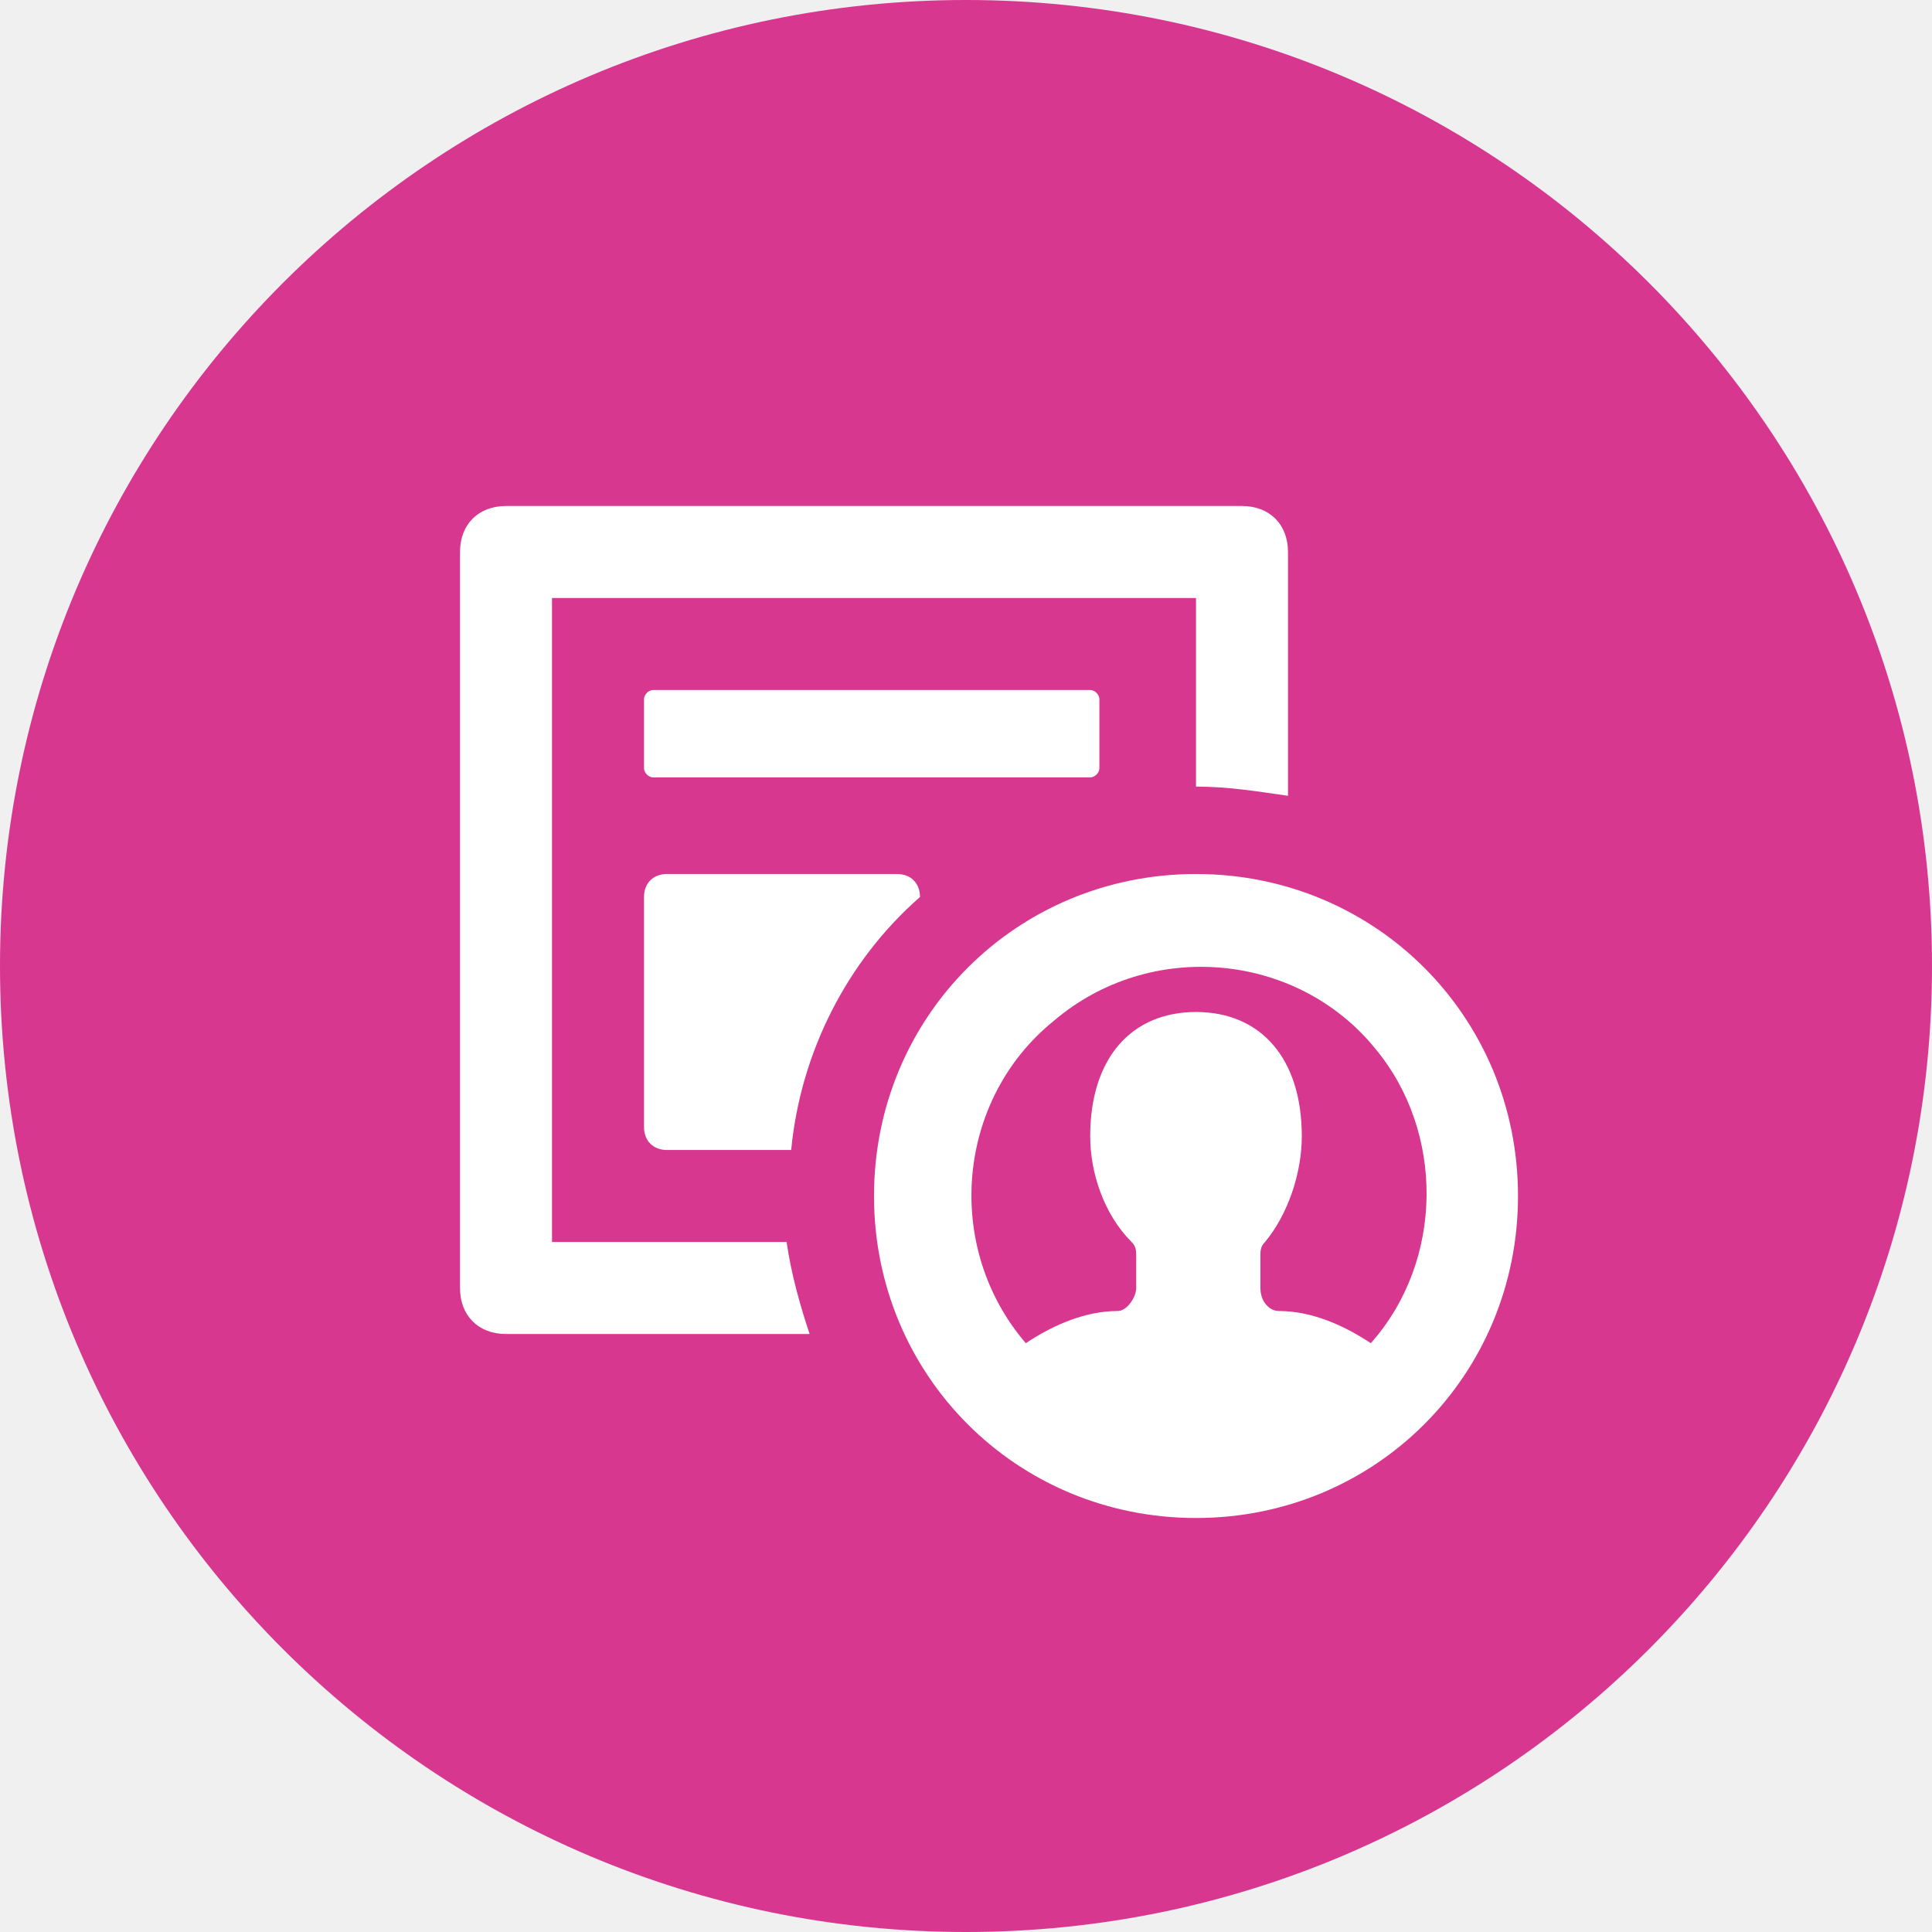
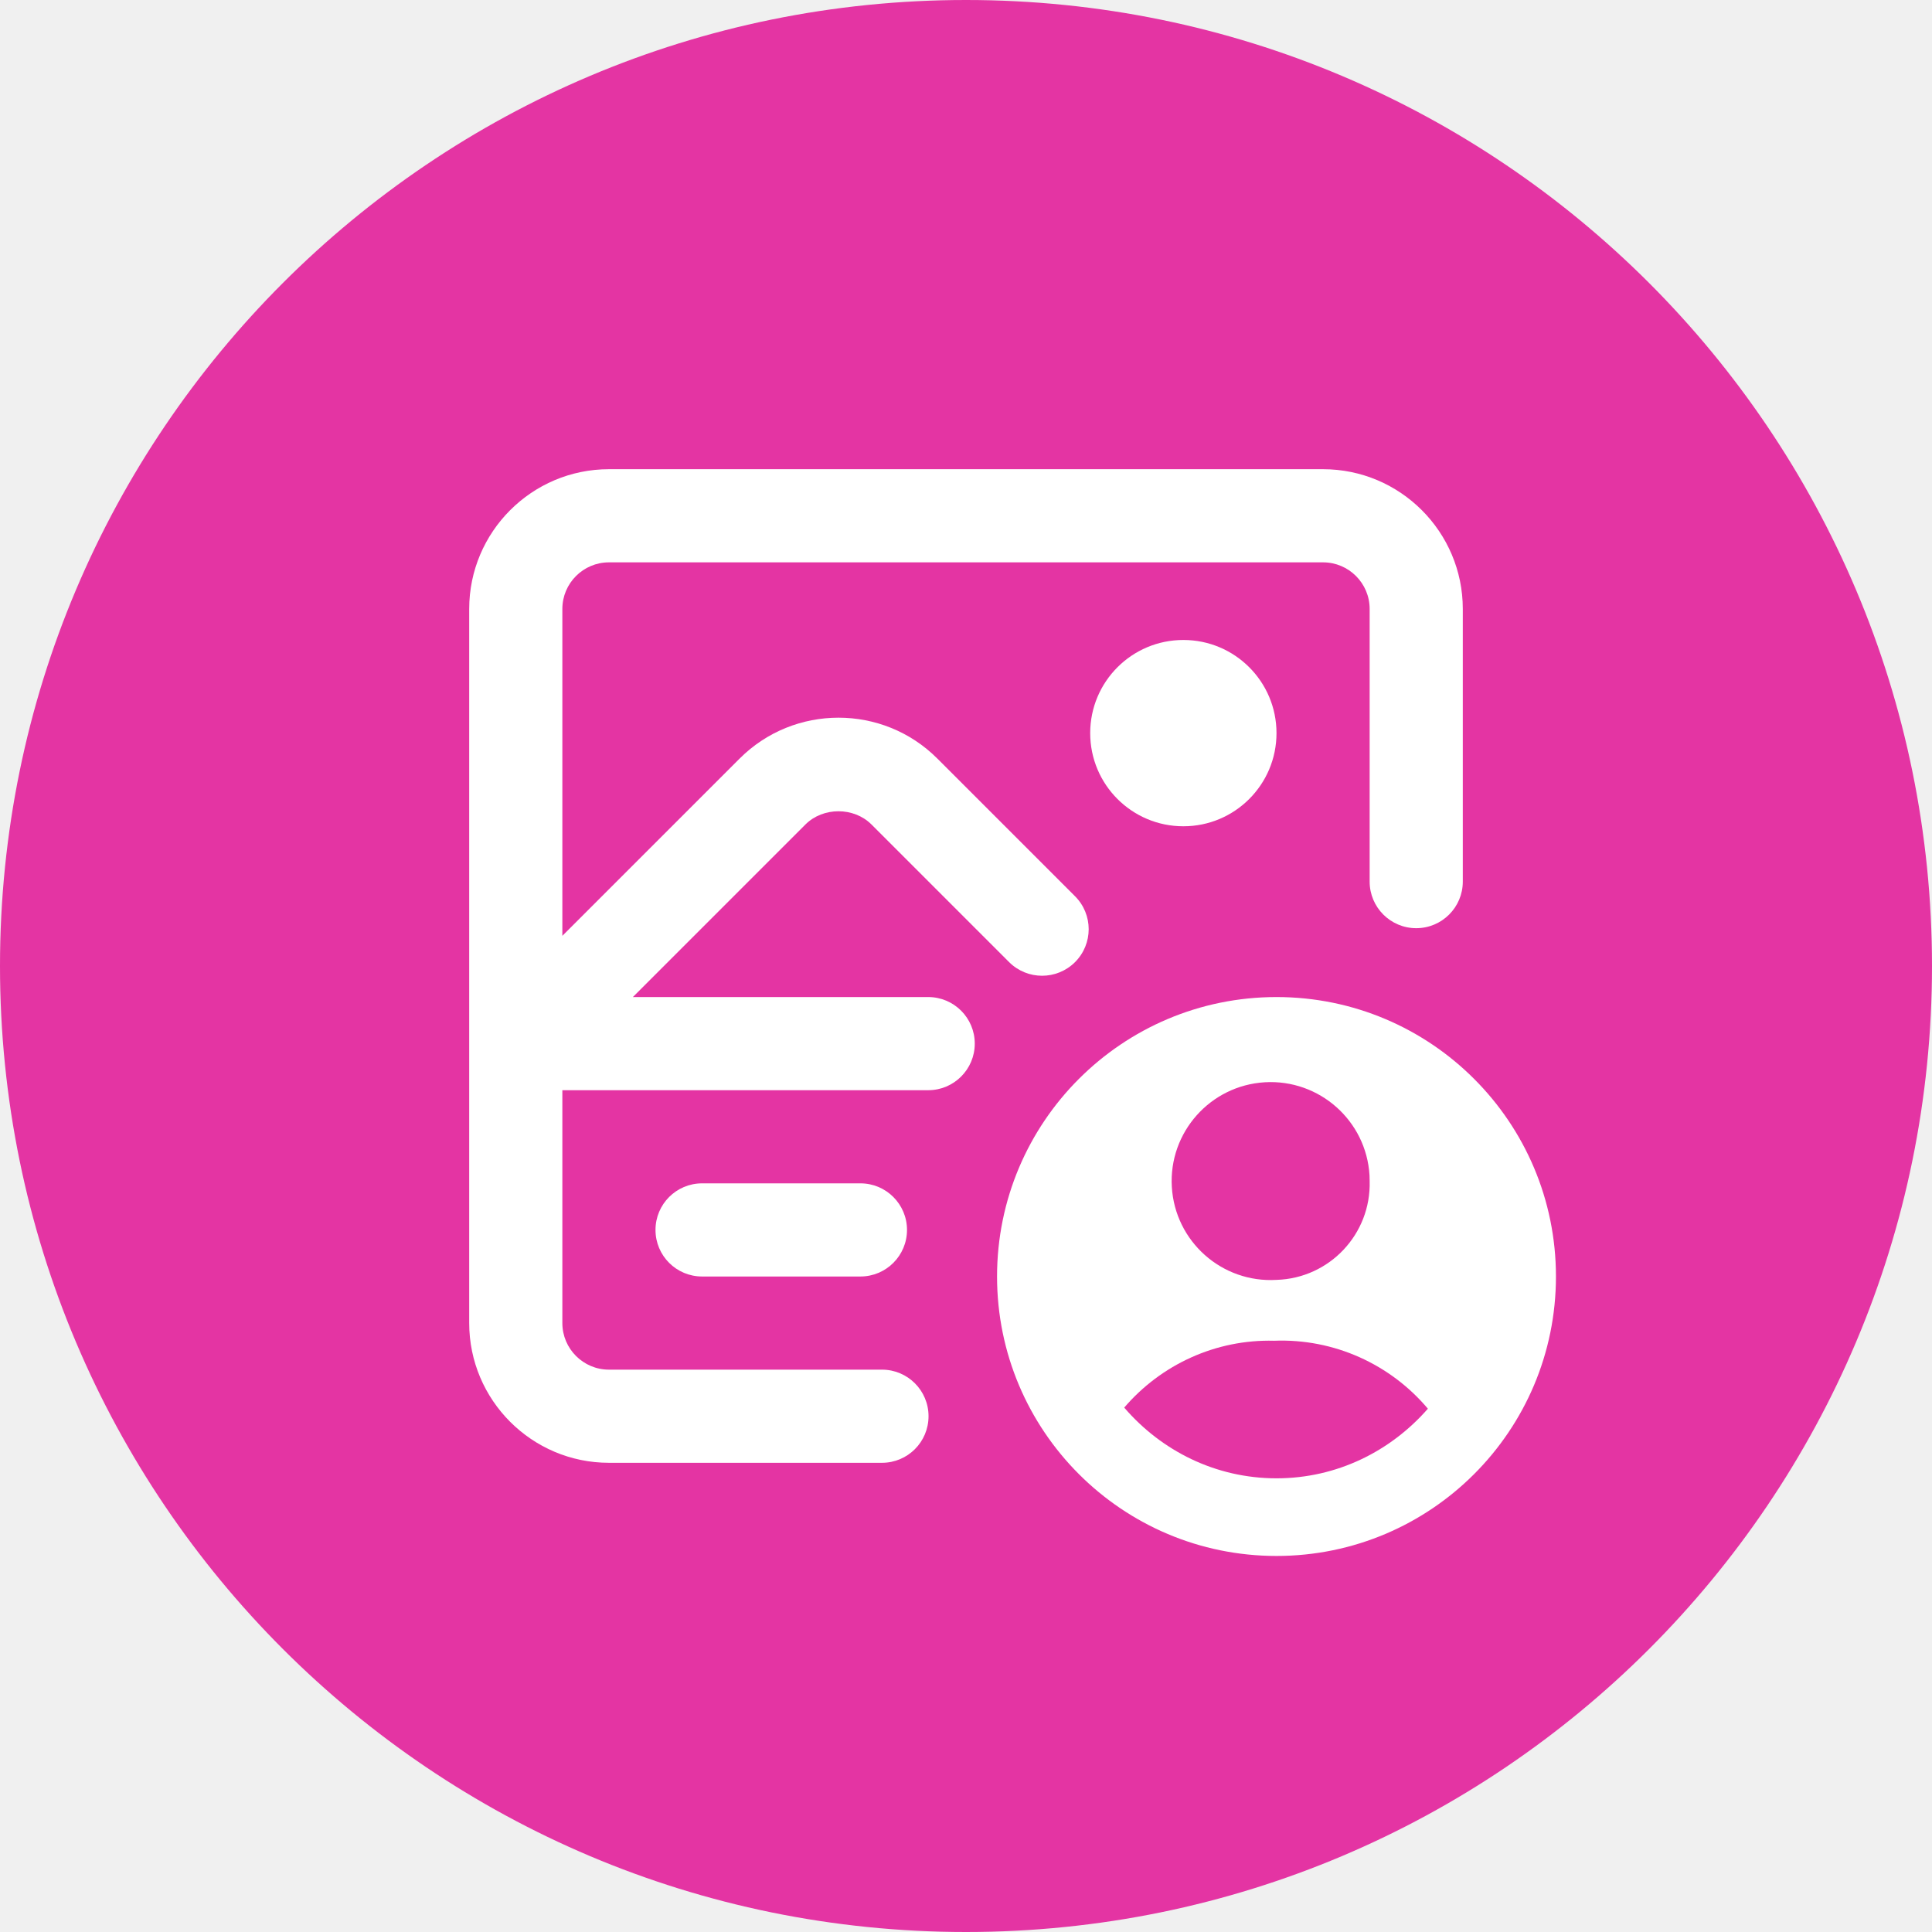
- <svg xmlns="http://www.w3.org/2000/svg" version="1.1" id="Layer_1" x="0px" y="0px" viewBox="0 0 42 42" style="enable-background:new 0 0 42 42;" xml:space="preserve">
-   <g id="ak_42px_Circle">
-     <circle id="akEllipse_10213-2" fill="#D83790" cx="21" cy="21" r="21" />
+ <svg xmlns="http://www.w3.org/2000/svg" width="28" height="28" viewBox="0 0 28 28" fill="none">
+   <g clip-path="url(#clip0_1425_950)">
+     <path d="M14 28C21.732 28 28 21.732 28 14C28 6.268 21.732 0 14 0C6.268 0 0 6.268 0 14C0 21.732 6.268 28 14 28Z" fill="#E434A3" />
+     <path d="M18.5 14.45C16.263 14.45 14.45 16.263 14.45 18.5C14.45 20.737 16.263 22.55 18.5 22.55C20.737 22.55 22.55 20.737 22.55 18.5C22.55 16.263 20.737 14.45 18.5 14.45ZM16.293 20.4C16.827 19.777 17.619 19.409 18.465 19.431C19.335 19.397 20.152 19.773 20.694 20.416C20.157 21.03 19.378 21.425 18.5 21.425C17.614 21.425 16.829 21.023 16.293 20.4ZM18.331 15.685C19.122 15.639 19.801 16.242 19.848 17.033C19.849 17.061 19.85 17.089 19.85 17.117C19.872 17.885 19.268 18.526 18.5 18.549C17.709 18.596 17.03 17.993 16.983 17.202C16.936 16.411 17.54 15.732 18.331 15.685Z" fill="white" />
+     <path d="M17.15 11.975C17.896 11.975 18.5 11.371 18.5 10.625C18.5 9.879 17.896 9.275 17.15 9.275C16.404 9.275 15.8 9.879 15.8 10.625C15.8 11.371 16.404 11.975 17.15 11.975Z" fill="white" />
+     <path d="M10.175 17.15C9.802 17.15 9.5 17.452 9.5 17.825C9.5 18.198 9.802 18.5 10.175 18.5H12.47C12.842 18.5 13.145 18.198 13.145 17.825C13.145 17.452 12.842 17.15 12.47 17.15H10.175Z" fill="white" />
+     <path d="M19.175 6.8H8.825C7.708 6.8 6.8 7.709 6.8 8.825V19.175C6.8 20.291 7.708 21.2 8.825 21.2H12.782C13.155 21.2 13.457 20.898 13.457 20.525C13.457 20.152 13.155 19.85 12.782 19.85H8.825C8.453 19.85 8.15 19.547 8.15 19.175V15.8H13.452C13.825 15.8 14.127 15.498 14.127 15.125C14.127 14.752 13.825 14.45 13.452 14.45H9.172L11.674 11.948C11.929 11.694 12.374 11.694 12.629 11.948L14.625 13.944C14.889 14.207 15.316 14.207 15.58 13.944C15.844 13.68 15.844 13.253 15.58 12.989L13.584 10.993C12.795 10.204 11.51 10.204 10.72 10.993L8.15 13.563V8.825C8.15 8.453 8.453 8.15 8.825 8.15H19.175C19.547 8.15 19.85 8.453 19.85 8.825V12.777C19.85 13.149 20.152 13.452 20.525 13.452C20.898 13.452 21.2 13.149 21.2 12.777V8.825C21.2 7.709 20.292 6.8 19.175 6.8Z" fill="white" />
  </g>
-   <g id="ak_24px_Icons">
-     <path fill="#fff" d="M14.2,15h9.5c0.1,0,0.2,0.1,0.2,0.2v1.5c0,0.1-0.1,0.2-0.2,0.2h-9.5c-0.1,0-0.2-0.1-0.2-0.2v-1.5   C14,15.1,14.1,15,14.2,15z" />
-     <path fill="#fff" d="M26,19c-3.9,0-7,3.1-7,7s3.1,7,7,7s7-3.1,7-7S29.9,19,26,19z M29.8,29.2c-0.6-0.4-1.3-0.7-2-0.7   c-0.2,0-0.4-0.2-0.4-0.5v-0.7c0-0.1,0-0.2,0.1-0.3c0.5-0.6,0.8-1.5,0.8-2.3c0-1.7-0.9-2.7-2.3-2.7s-2.3,1-2.3,2.7   c0,0.8,0.3,1.7,0.9,2.3c0.1,0.1,0.1,0.2,0.1,0.3V28c0,0.2-0.2,0.5-0.4,0.5c-0.7,0-1.4,0.3-2,0.7c-1.8-2.1-1.5-5.3,0.6-7   c2.1-1.8,5.3-1.5,7,0.6C31.4,24.6,31.4,27.4,29.8,29.2L29.8,29.2z" />
-     <path fill="#fff" d="M12,27V13h14v4.1c0.7,0,1.3,0.1,2,0.2V12c0-0.6-0.4-1-1-1H11c-0.6,0-1,0.4-1,1v16c0,0.6,0.4,1,1,1h6.6   c-0.2-0.6-0.4-1.3-0.5-2H12z" />
-     <path fill="#fff" d="M14.5,19c-0.3,0-0.5,0.2-0.5,0.5v5c0,0.3,0.2,0.5,0.5,0.5h2.7c0.2-2.1,1.2-4.1,2.8-5.5c0-0.3-0.2-0.5-0.5-0.5   H14.5z" />
-   </g>
+   <defs>
+     <clipPath id="clip0_1425_950">
+       <rect width="28" height="28" fill="white" />
+     </clipPath>
+   </defs>
</svg>
